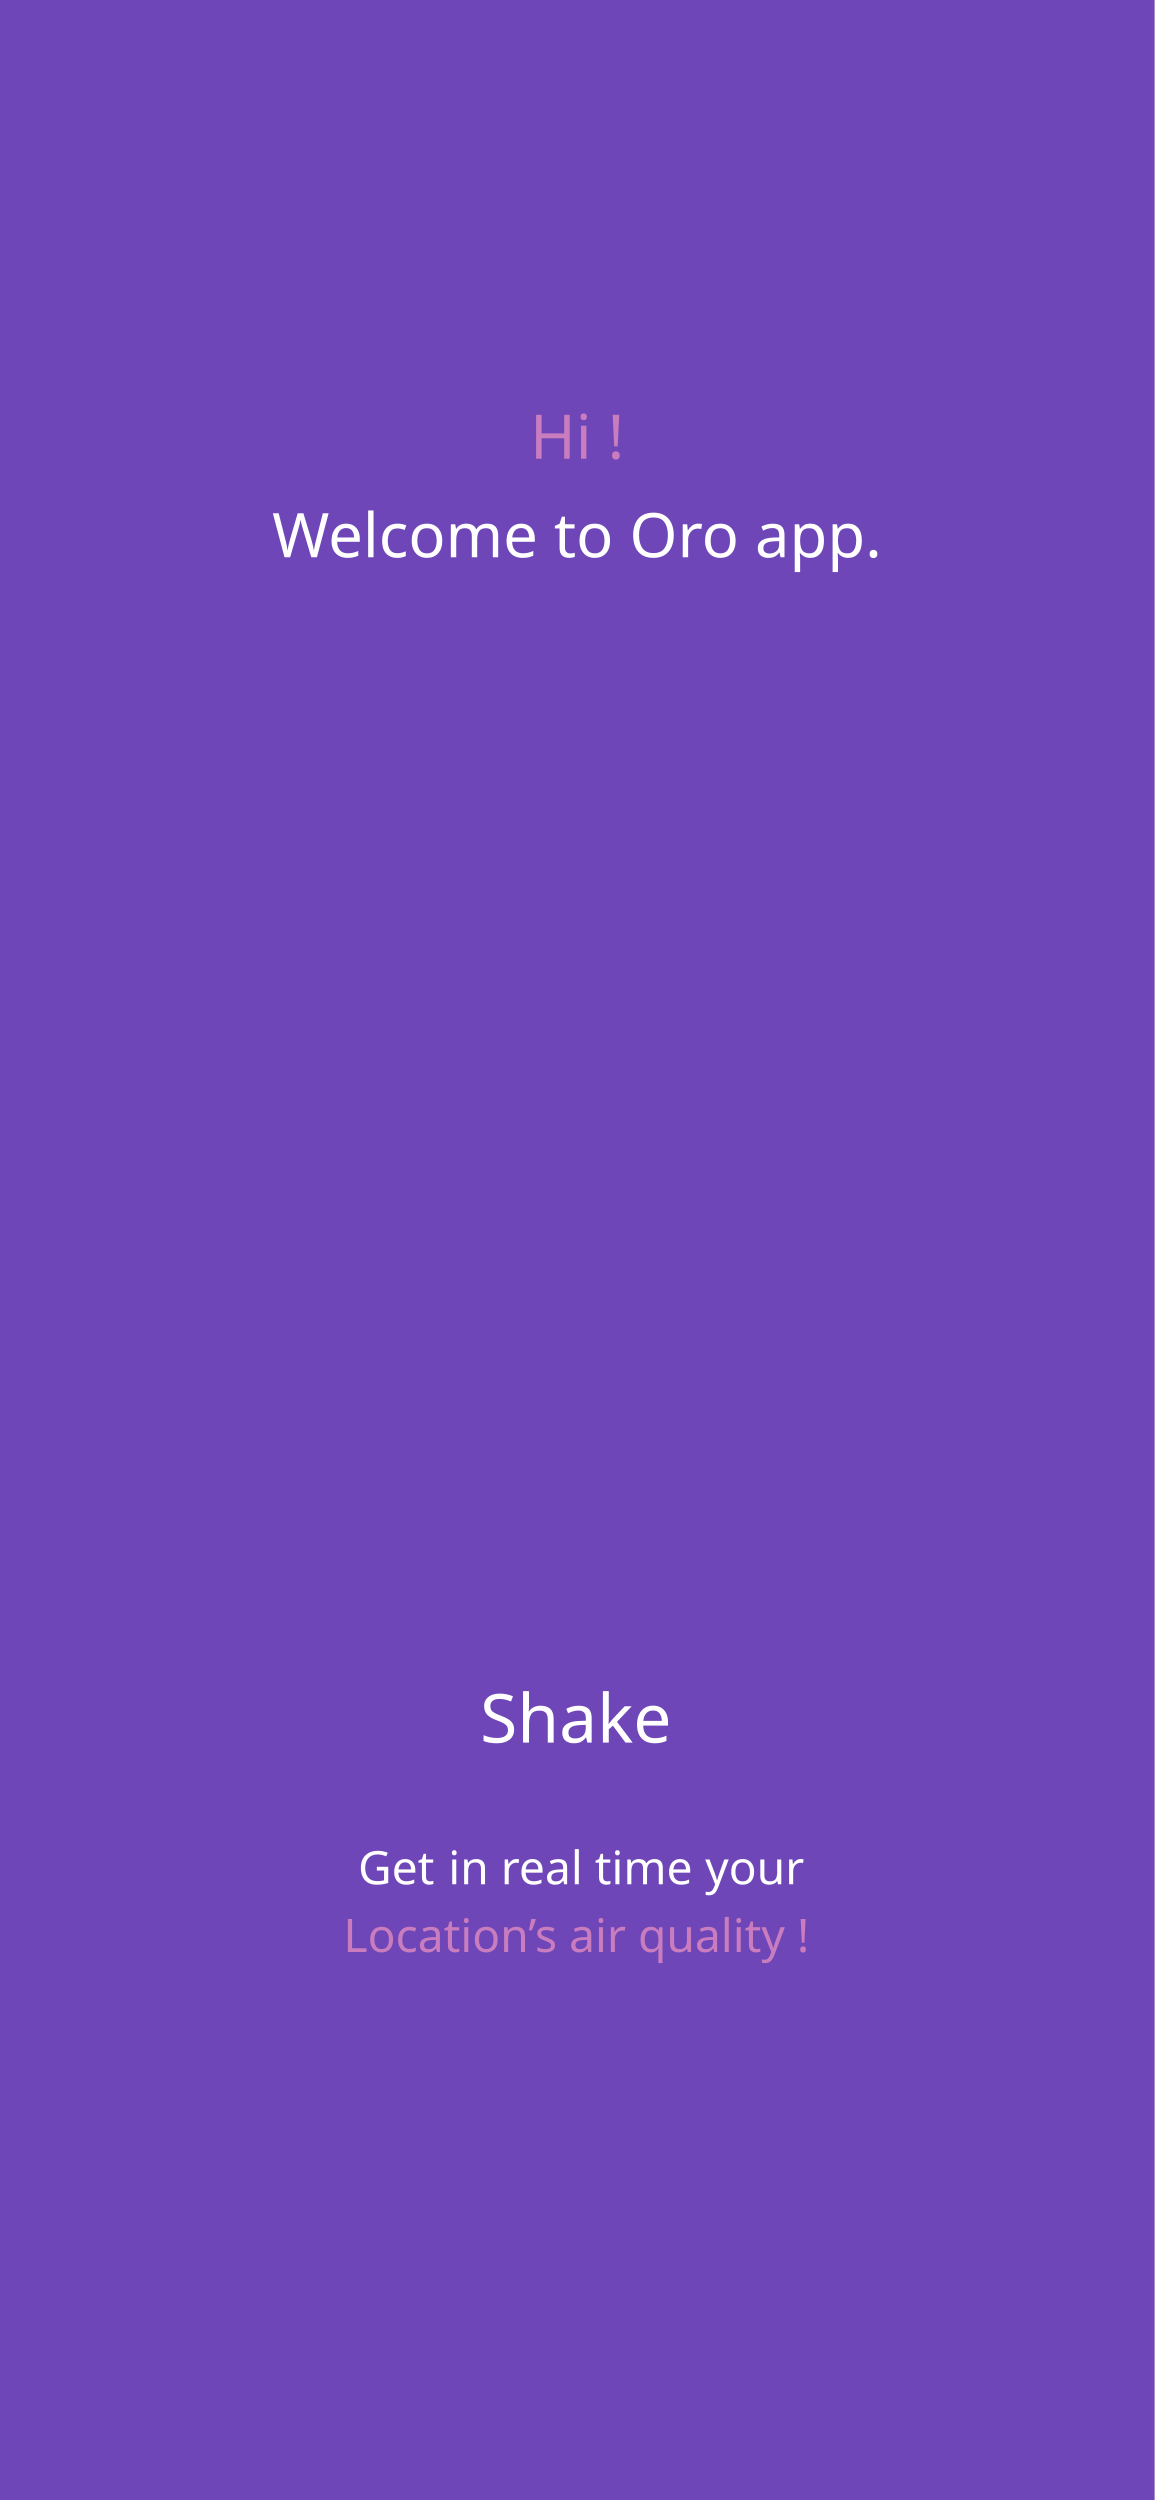
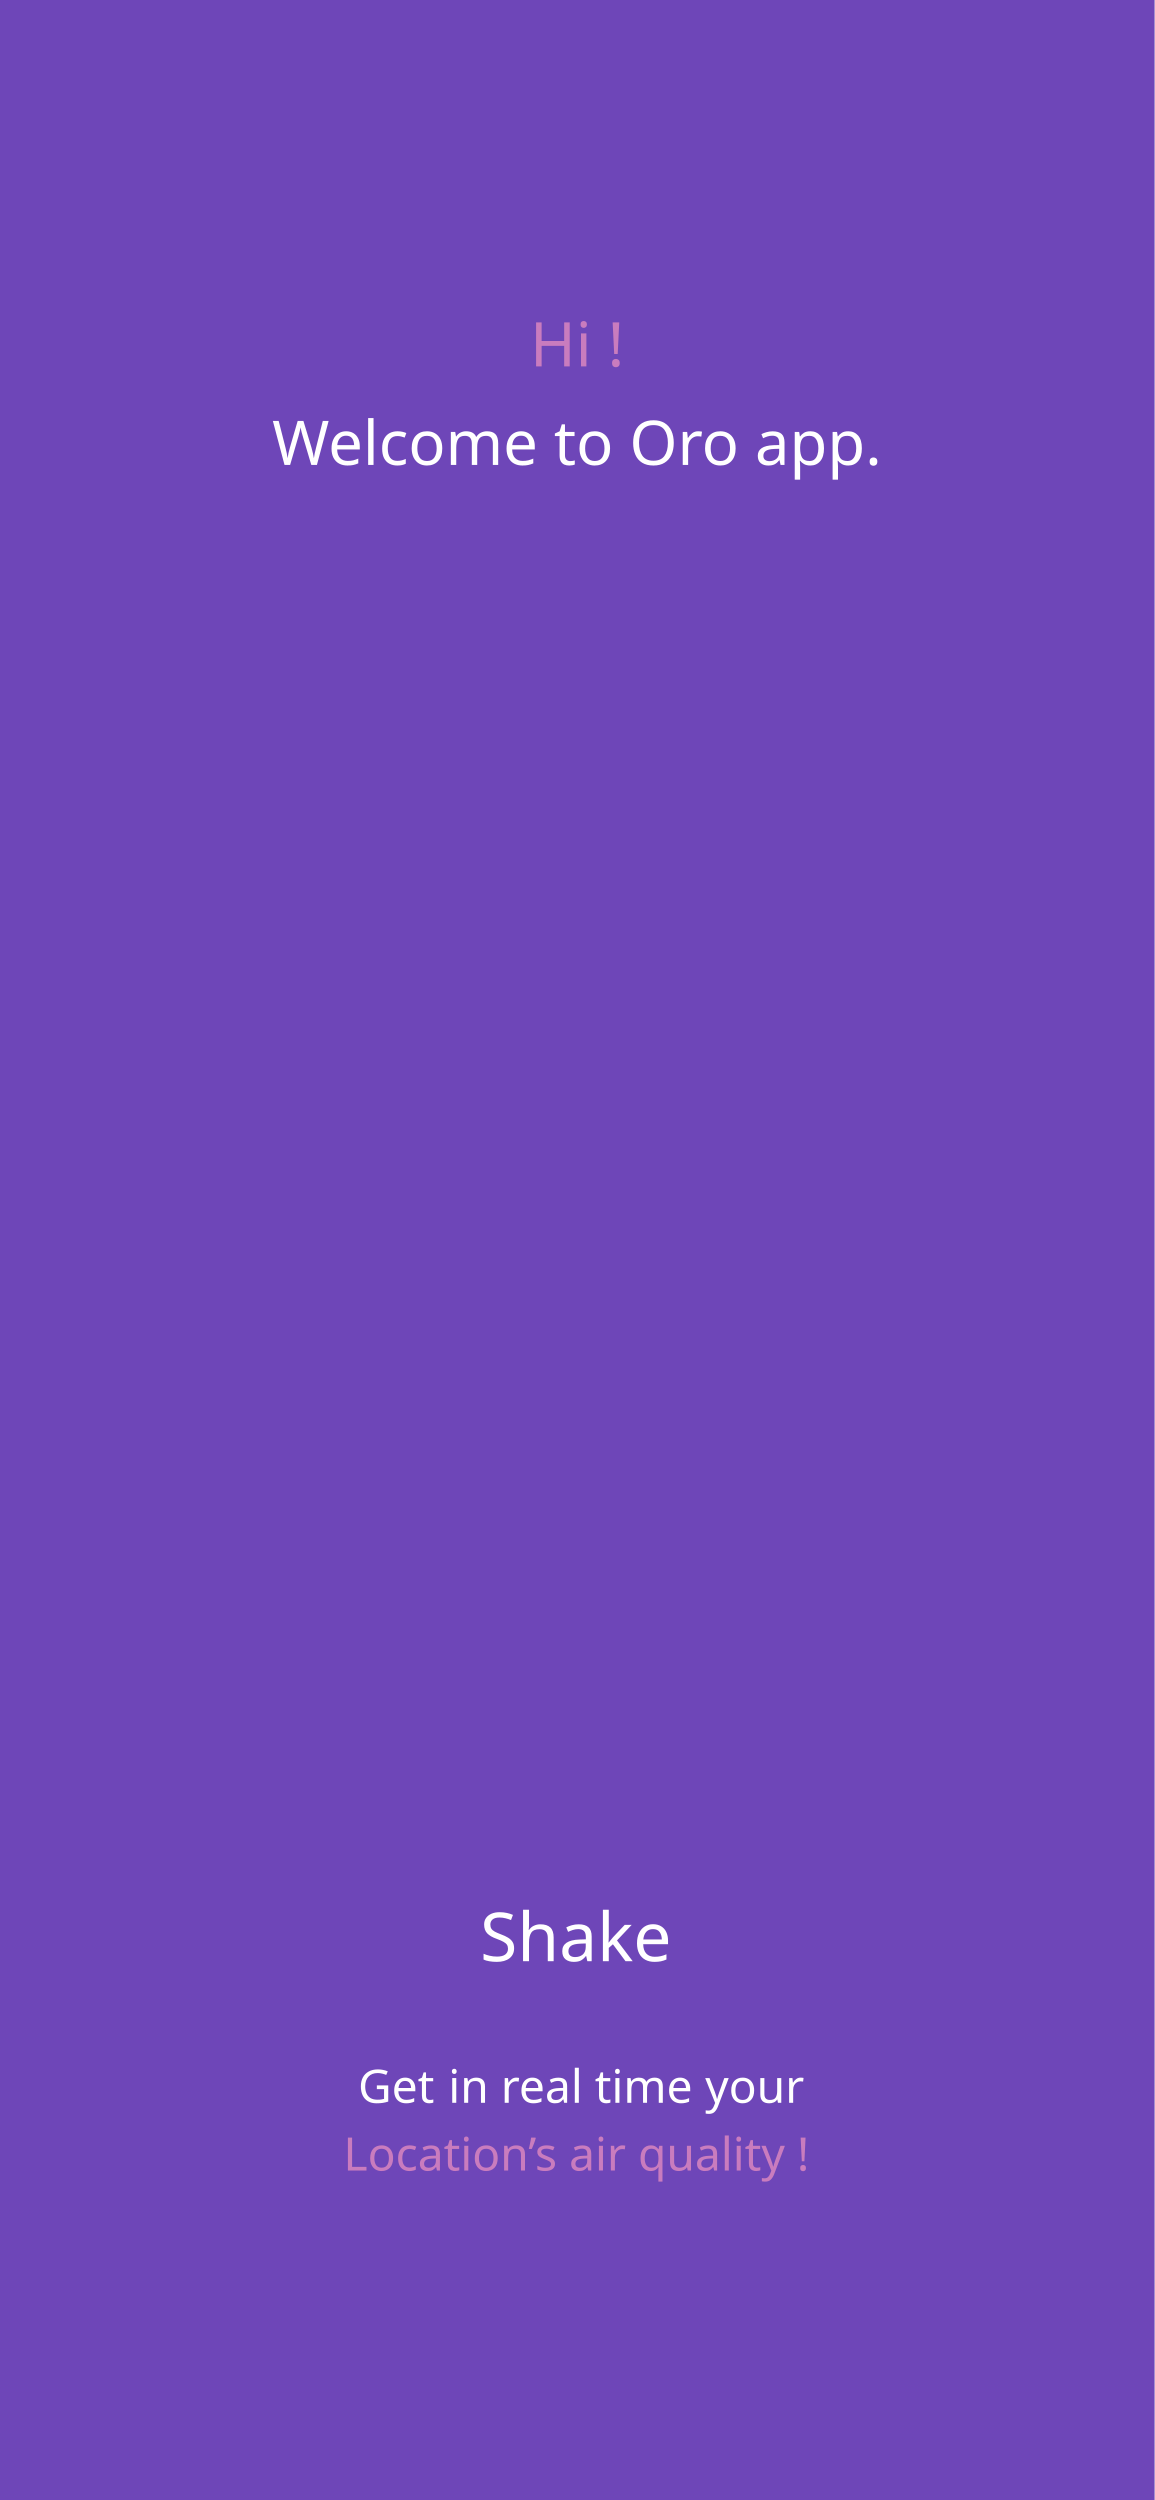
- <svg xmlns="http://www.w3.org/2000/svg" width="375px" height="812px" viewBox="0 0 375 812" version="1.1">
+ <svg xmlns="http://www.w3.org/2000/svg" viewBox="0 0 375 812" version="1.1">
  <g id="Home" stroke="none" stroke-width="1" fill="none" fill-rule="evenodd">
    <rect fill="#6E46B8" x="0" y="0" width="375" height="812" />
-     <g id="message-bottom" transform="translate(90, 545)">
+     <g id="message-bottom" transform="translate(90, 616)">
      <text id="description" font-family="Averta-Light, Averta" font-size="15" font-weight="300" line-spacing="22">
        <tspan x="26.29" y="67" fill="#FFFFFF">Get </tspan>
        <tspan x="55.602" y="67" font-family="Averta-Semibold, Averta" font-weight="500" fill="#FFFFFF">in real time </tspan>
        <tspan x="139.032" y="67" fill="#FFFFFF">your</tspan>
        <tspan x="21.548" y="89" font-family="Averta-Regular, Averta" font-weight="normal" fill="#C97CBE">Location’s air quality !</tspan>
      </text>
      <text id="shake" font-family="Averta-Semibold, Averta" font-size="22" font-weight="500" line-spacing="32" fill="#FFFFFF">
        <tspan x="65.934" y="21">Shake</tspan>
        <tspan x="129.066" y="21" font-size="20"> </tspan>
      </text>
    </g>
    <text id="header-message" font-family="Averta-Semibold, Averta" font-size="20" font-weight="500" line-spacing="32">
-       <tspan x="172.183" y="149" fill="#C97CBE">Hi !</tspan>
-       <tspan x="202.817" y="149" font-family="Averta-Light, Averta" font-weight="300" fill="#BE2EDD"> </tspan>
-       <tspan x="88.389" y="181" font-family="Averta-Regular, Averta" font-weight="normal" fill="#FFFFFF">Welcome to Oro app.</tspan>
+       <tspan x="172.183" y="119" fill="#C97CBE">Hi !</tspan>
+       <tspan x="202.817" y="119" font-family="Averta-Light, Averta" font-weight="300" fill="#BE2EDD"> </tspan>
+       <tspan x="88.389" y="151" font-family="Averta-Regular, Averta" font-weight="normal" fill="#FFFFFF">Welcome to Oro app.</tspan>
    </text>
  </g>
</svg>
